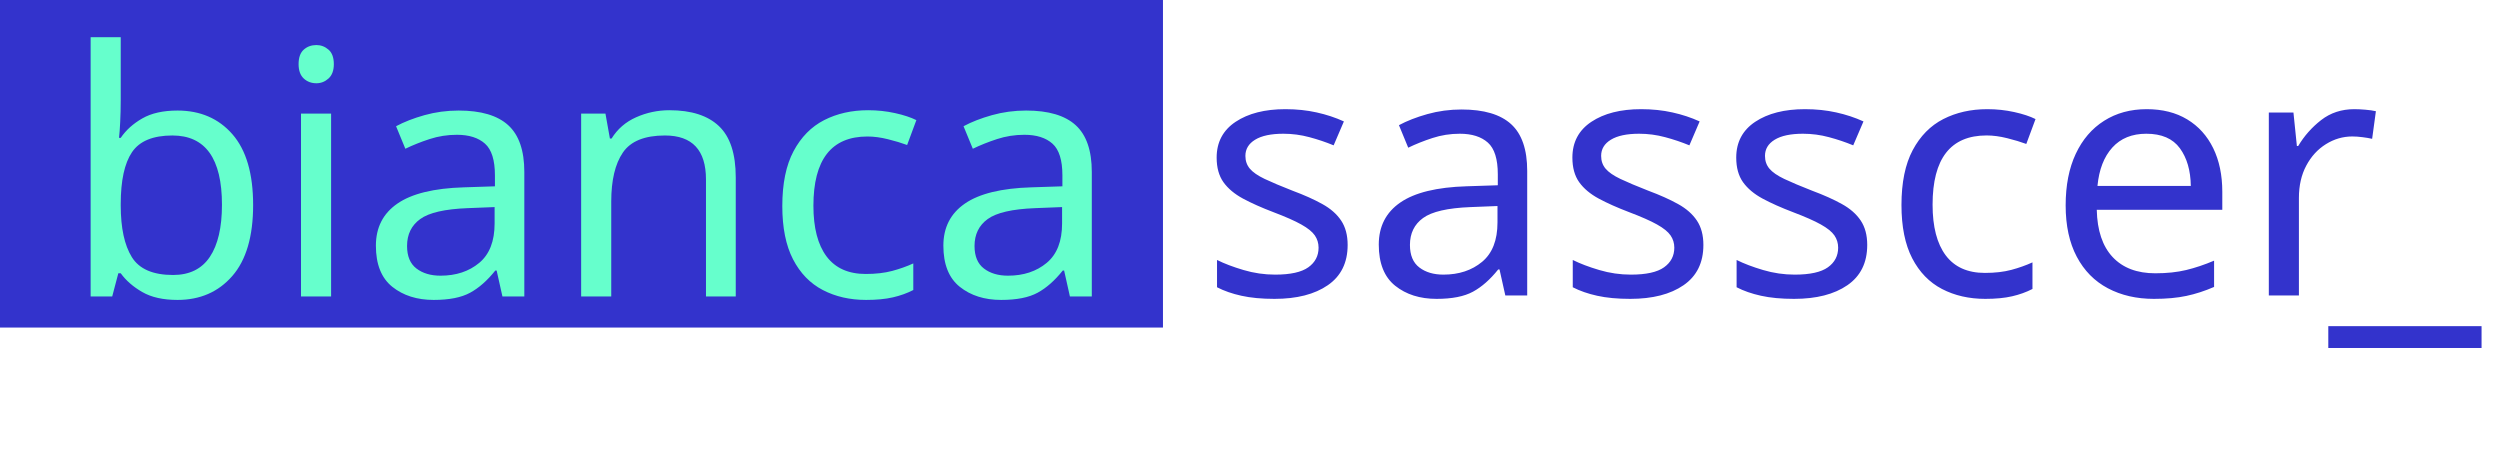
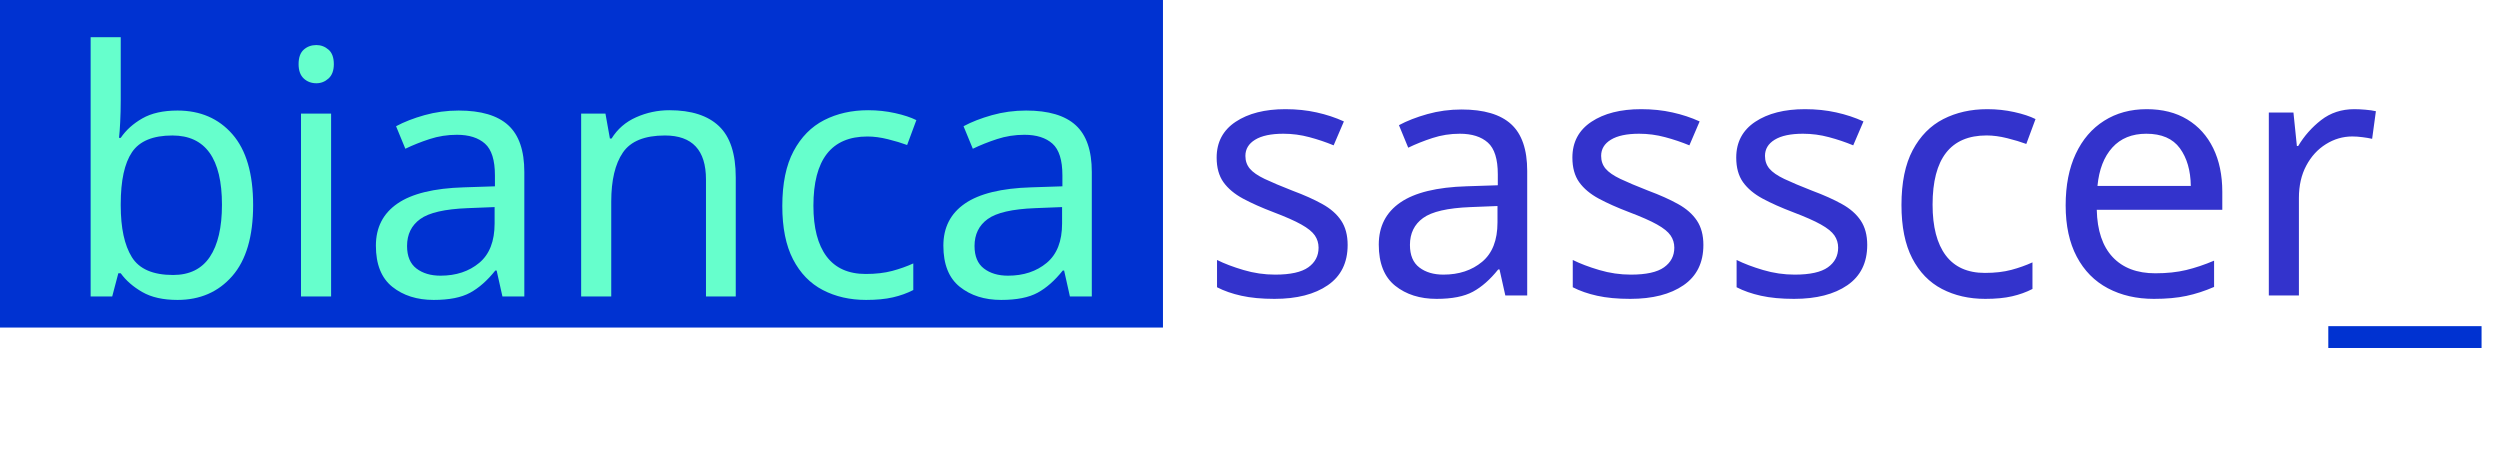
<svg xmlns="http://www.w3.org/2000/svg" viewBox="0 0 730 132">
-   <path fill="#33C" d="M0 0h339.586v95.645H0z" />
+   <path fill="#0032D1" d="M0 0h339.586v95.645H0z" />
  <text transform="matrix(1.0025 0 0 1 17.977 86.577)" fill="#6FC" font-family="'AvenirNext-Medium'" font-size="99.631">bianca</text>
  <text transform="matrix(1.0025 0 0 1 350.17 86.269)">
    <tspan x="0" y="0" fill="#33C" font-family="'AvenirNext-Medium'" font-size="99.631">sasscer</tspan>
-     <tspan x="329.073" y="0" fill="#33C" font-family="'AvenirNext-DemiBold'" font-size="99.631">_</tspan>
+     <tspan x="329.073" y="0" fill="#0032D1" font-family="'AvenirNext-DemiBold'" font-size="99.631">_</tspan>
  </text>
</svg>
